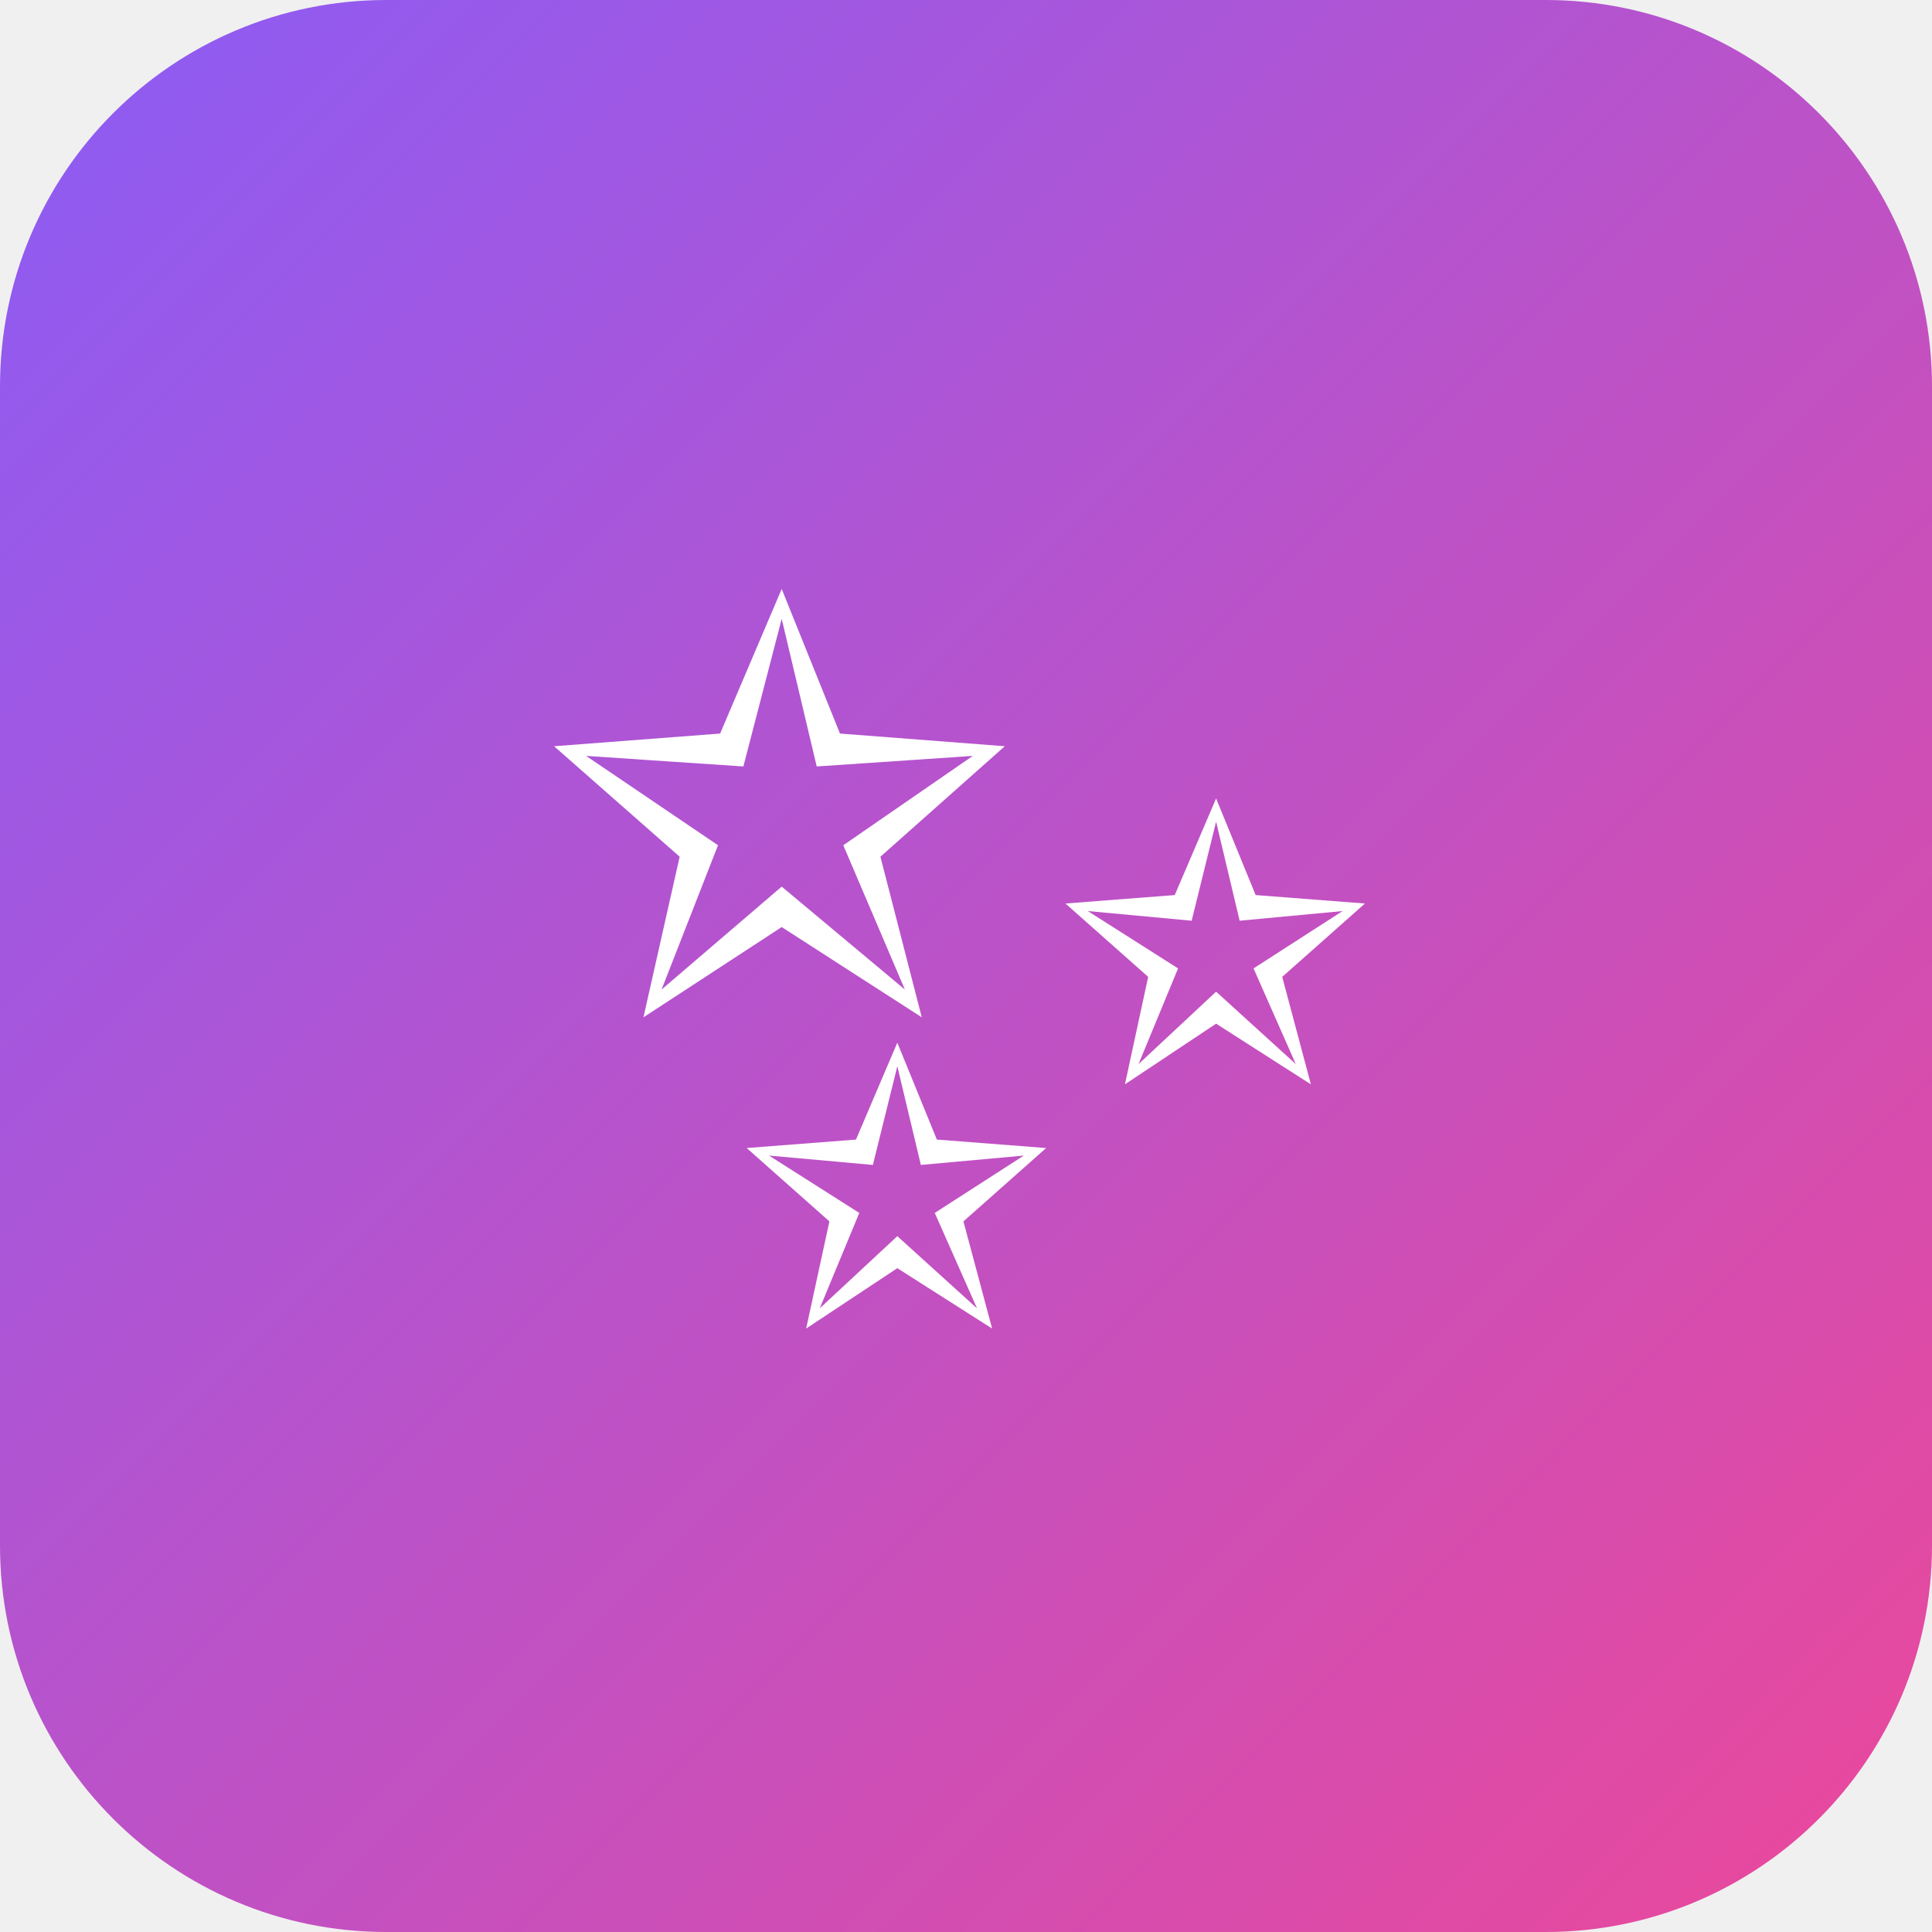
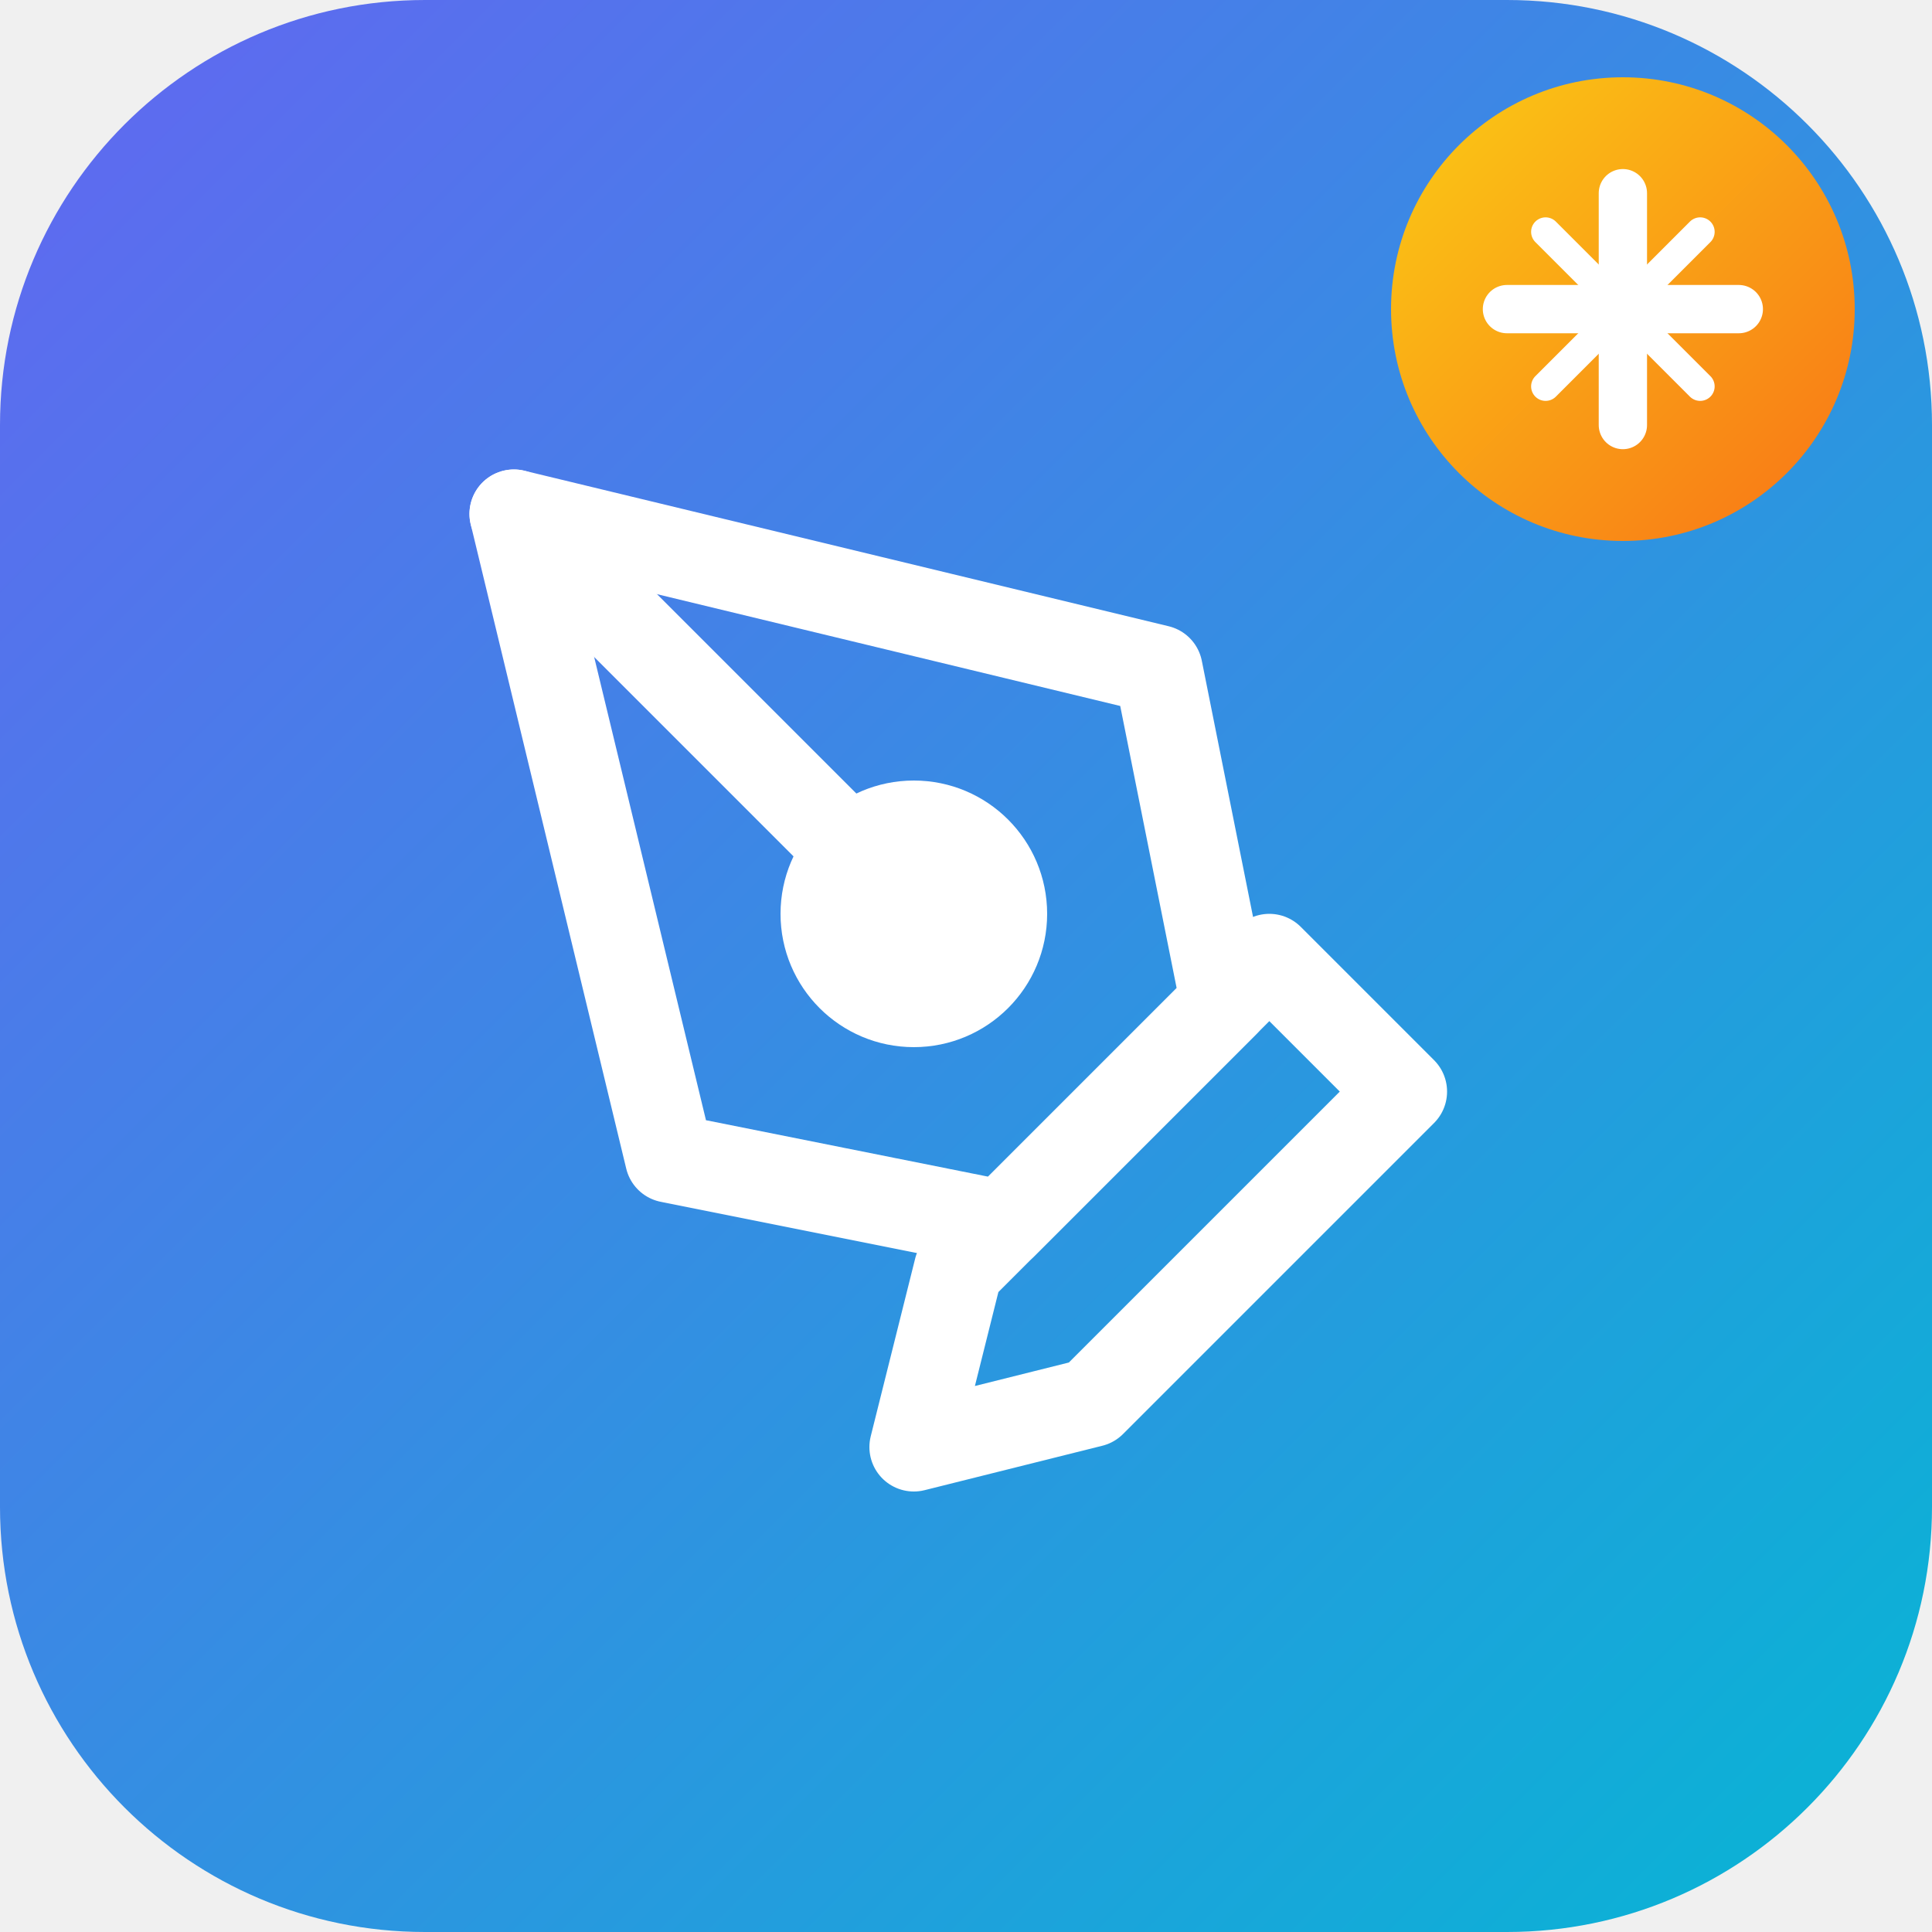
<svg xmlns="http://www.w3.org/2000/svg" viewBox="0 0 100 100">
  <defs>
-     <linearGradient id="grad" x1="0%" y1="0%" x2="100%" y2="100%">
-       <stop offset="0%" style="stop-color:#8B5CF6;stop-opacity:1" />
-       <stop offset="100%" style="stop-color:#EC4899;stop-opacity:1" />
+     <linearGradient id="bgGrad" x1="0%" y1="0%" x2="100%" y2="100%">
+       <stop offset="0%" stop-color="#6366f1" />
+       <stop offset="100%" stop-color="#06b6d4" />
+     </linearGradient>
+     <linearGradient id="sparkleGrad" x1="0%" y1="0%" x2="100%" y2="100%">
+       <stop offset="0%" stop-color="#FACC15" />
+       <stop offset="100%" stop-color="#F97316" />
    </linearGradient>
  </defs>
-   <rect width="100" height="100" rx="20" fill="url(#grad)" />
-   <text x="50" y="68" font-size="55" text-anchor="middle" fill="white">✨</text>
+   <rect width="100" height="100" rx="22" fill="url(#bgGrad)" />
+   <g transform="translate(22, 22) scale(2.3)" fill="none" stroke="white" stroke-width="2" stroke-linecap="round" stroke-linejoin="round">
+     <path d="M12 19l7-7 3 3-7 7-4 1 1-4z" />
+     <path d="M18 13l-1.5-7.5L2 2l3.5 14.5L13 18l5-5z" />
+     <path d="M2 2l7.586 7.586" />
+     <circle cx="11" cy="11" r="2" fill="white" />
+   </g>
+   <circle cx="84" cy="16" r="12" fill="url(#sparkleGrad)" />
+   <g transform="translate(84, 16)" fill="white">
+     <path d="M0 -6 L0 6 M-6 0 L6 0" stroke="white" stroke-width="2.5" stroke-linecap="round" />
+     <path d="M-4 -4 L4 4 M4 -4 L-4 4" stroke="white" stroke-width="1.5" stroke-linecap="round" />
+   </g>
</svg>
